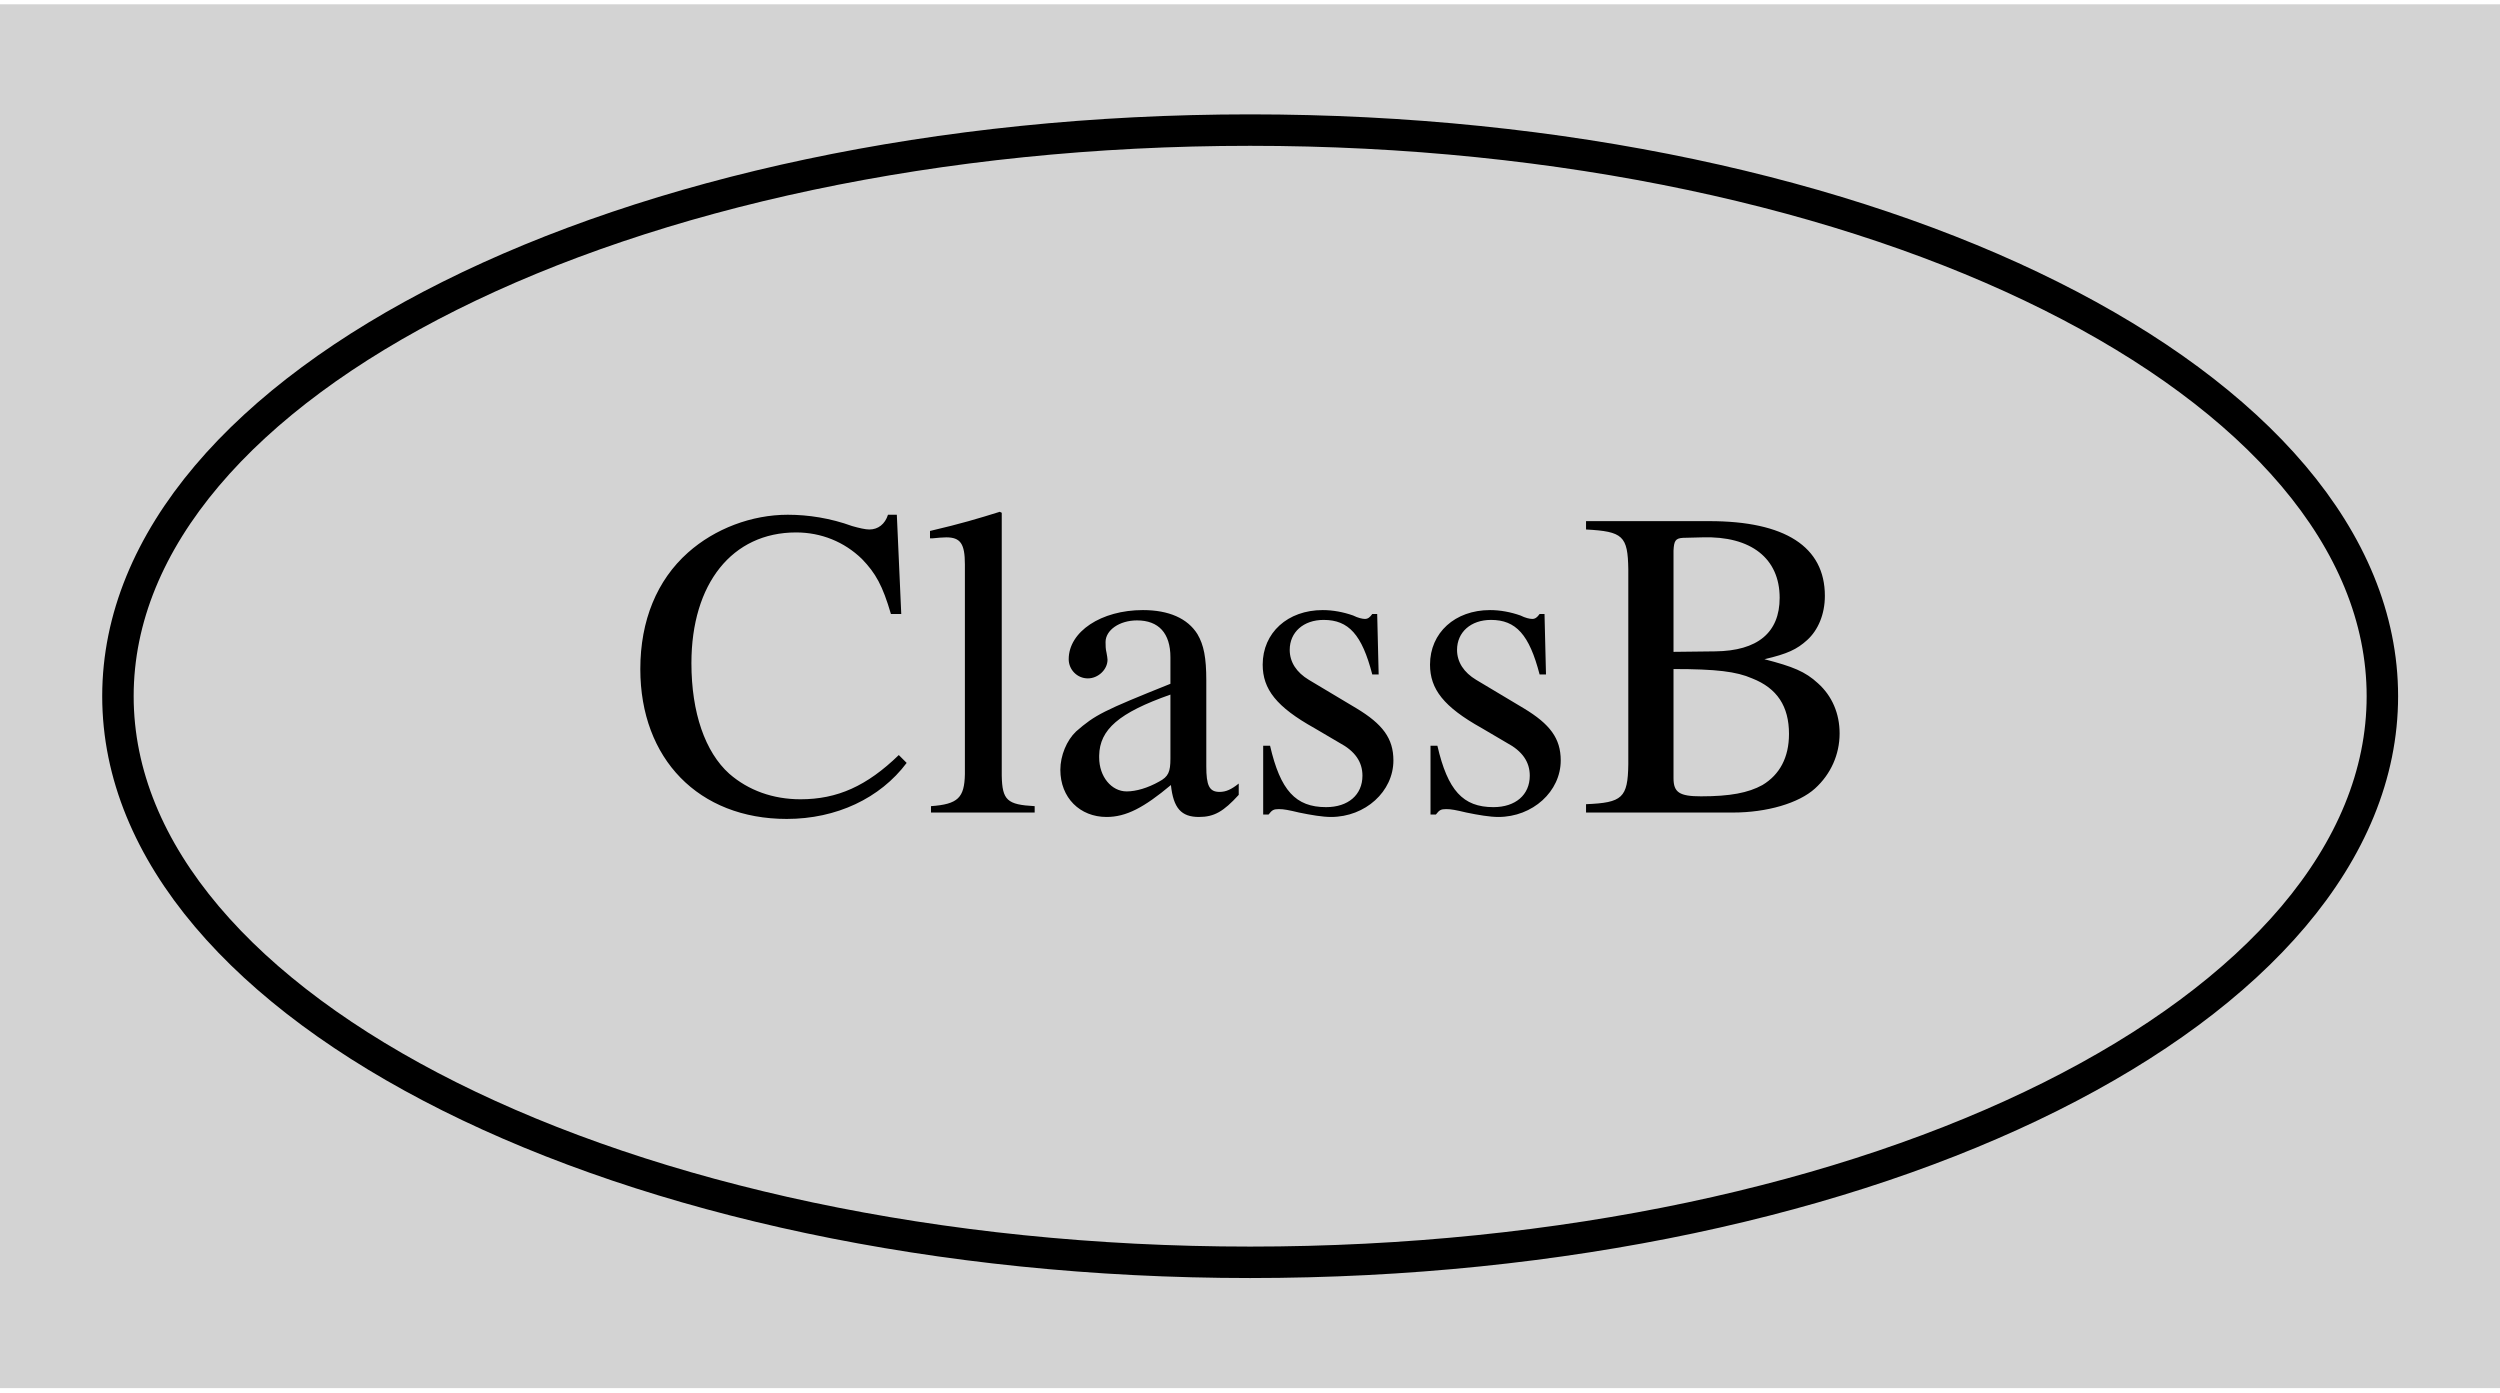
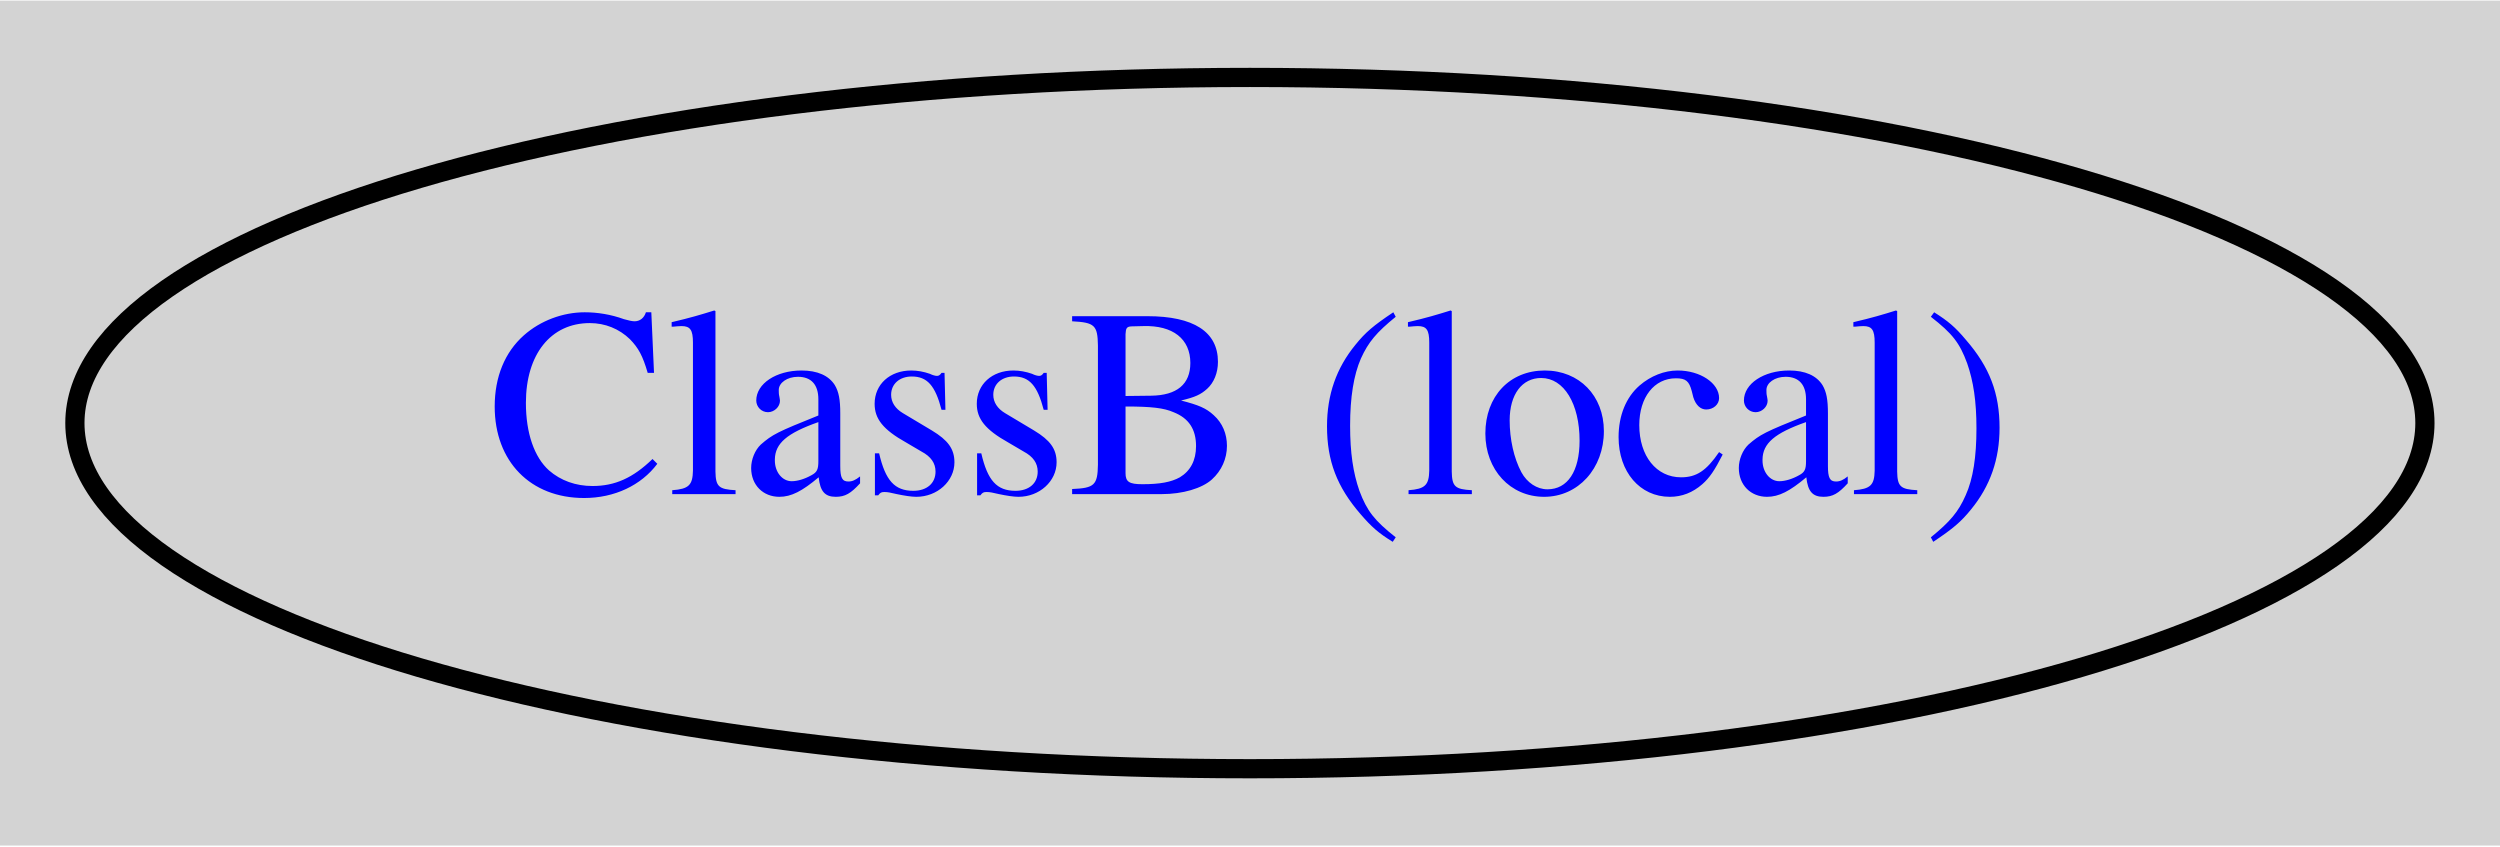
- <svg xmlns="http://www.w3.org/2000/svg" width="79pt" height="44pt" viewBox="0.00 0.00 79.49 44.00">
+ <svg xmlns="http://www.w3.org/2000/svg" xmlns:xlink="http://www.w3.org/1999/xlink" width="130pt" height="44pt" viewBox="0.00 0.00 130.19 44.00">
  <g id="graph0" class="graph" transform="scale(1 1) rotate(0) translate(4 40)">
-     <polygon fill="lightgray" stroke="none" points="-4,4 -4,-40 75.49,-40 75.49,4 -4,4" />
+     <polygon fill="lightgray" stroke="none" points="-4,4 -4,-40 126.19,-40 126.19,4 -4,4" />
    <g id="node1" class="node">
-       <ellipse fill="none" stroke="black" cx="35.75" cy="-18" rx="36" ry="18" />
-       <text text-anchor="middle" x="35.75" y="-14.3" font-family="Times,serif" font-size="14.00">ClassB</text>
+       <g id="a_node1">
+         <a xlink:href="local-packagea-ClassB.html" xlink:title="ClassB (local)">
+           <ellipse fill="none" stroke="black" cx="61.09" cy="-18" rx="61.19" ry="18" />
+           <text text-anchor="middle" x="61.09" y="-14.3" font-family="Times,serif" font-size="14.00" fill="blue">ClassB (local)</text>
+         </a>
+       </g>
    </g>
  </g>
</svg>
